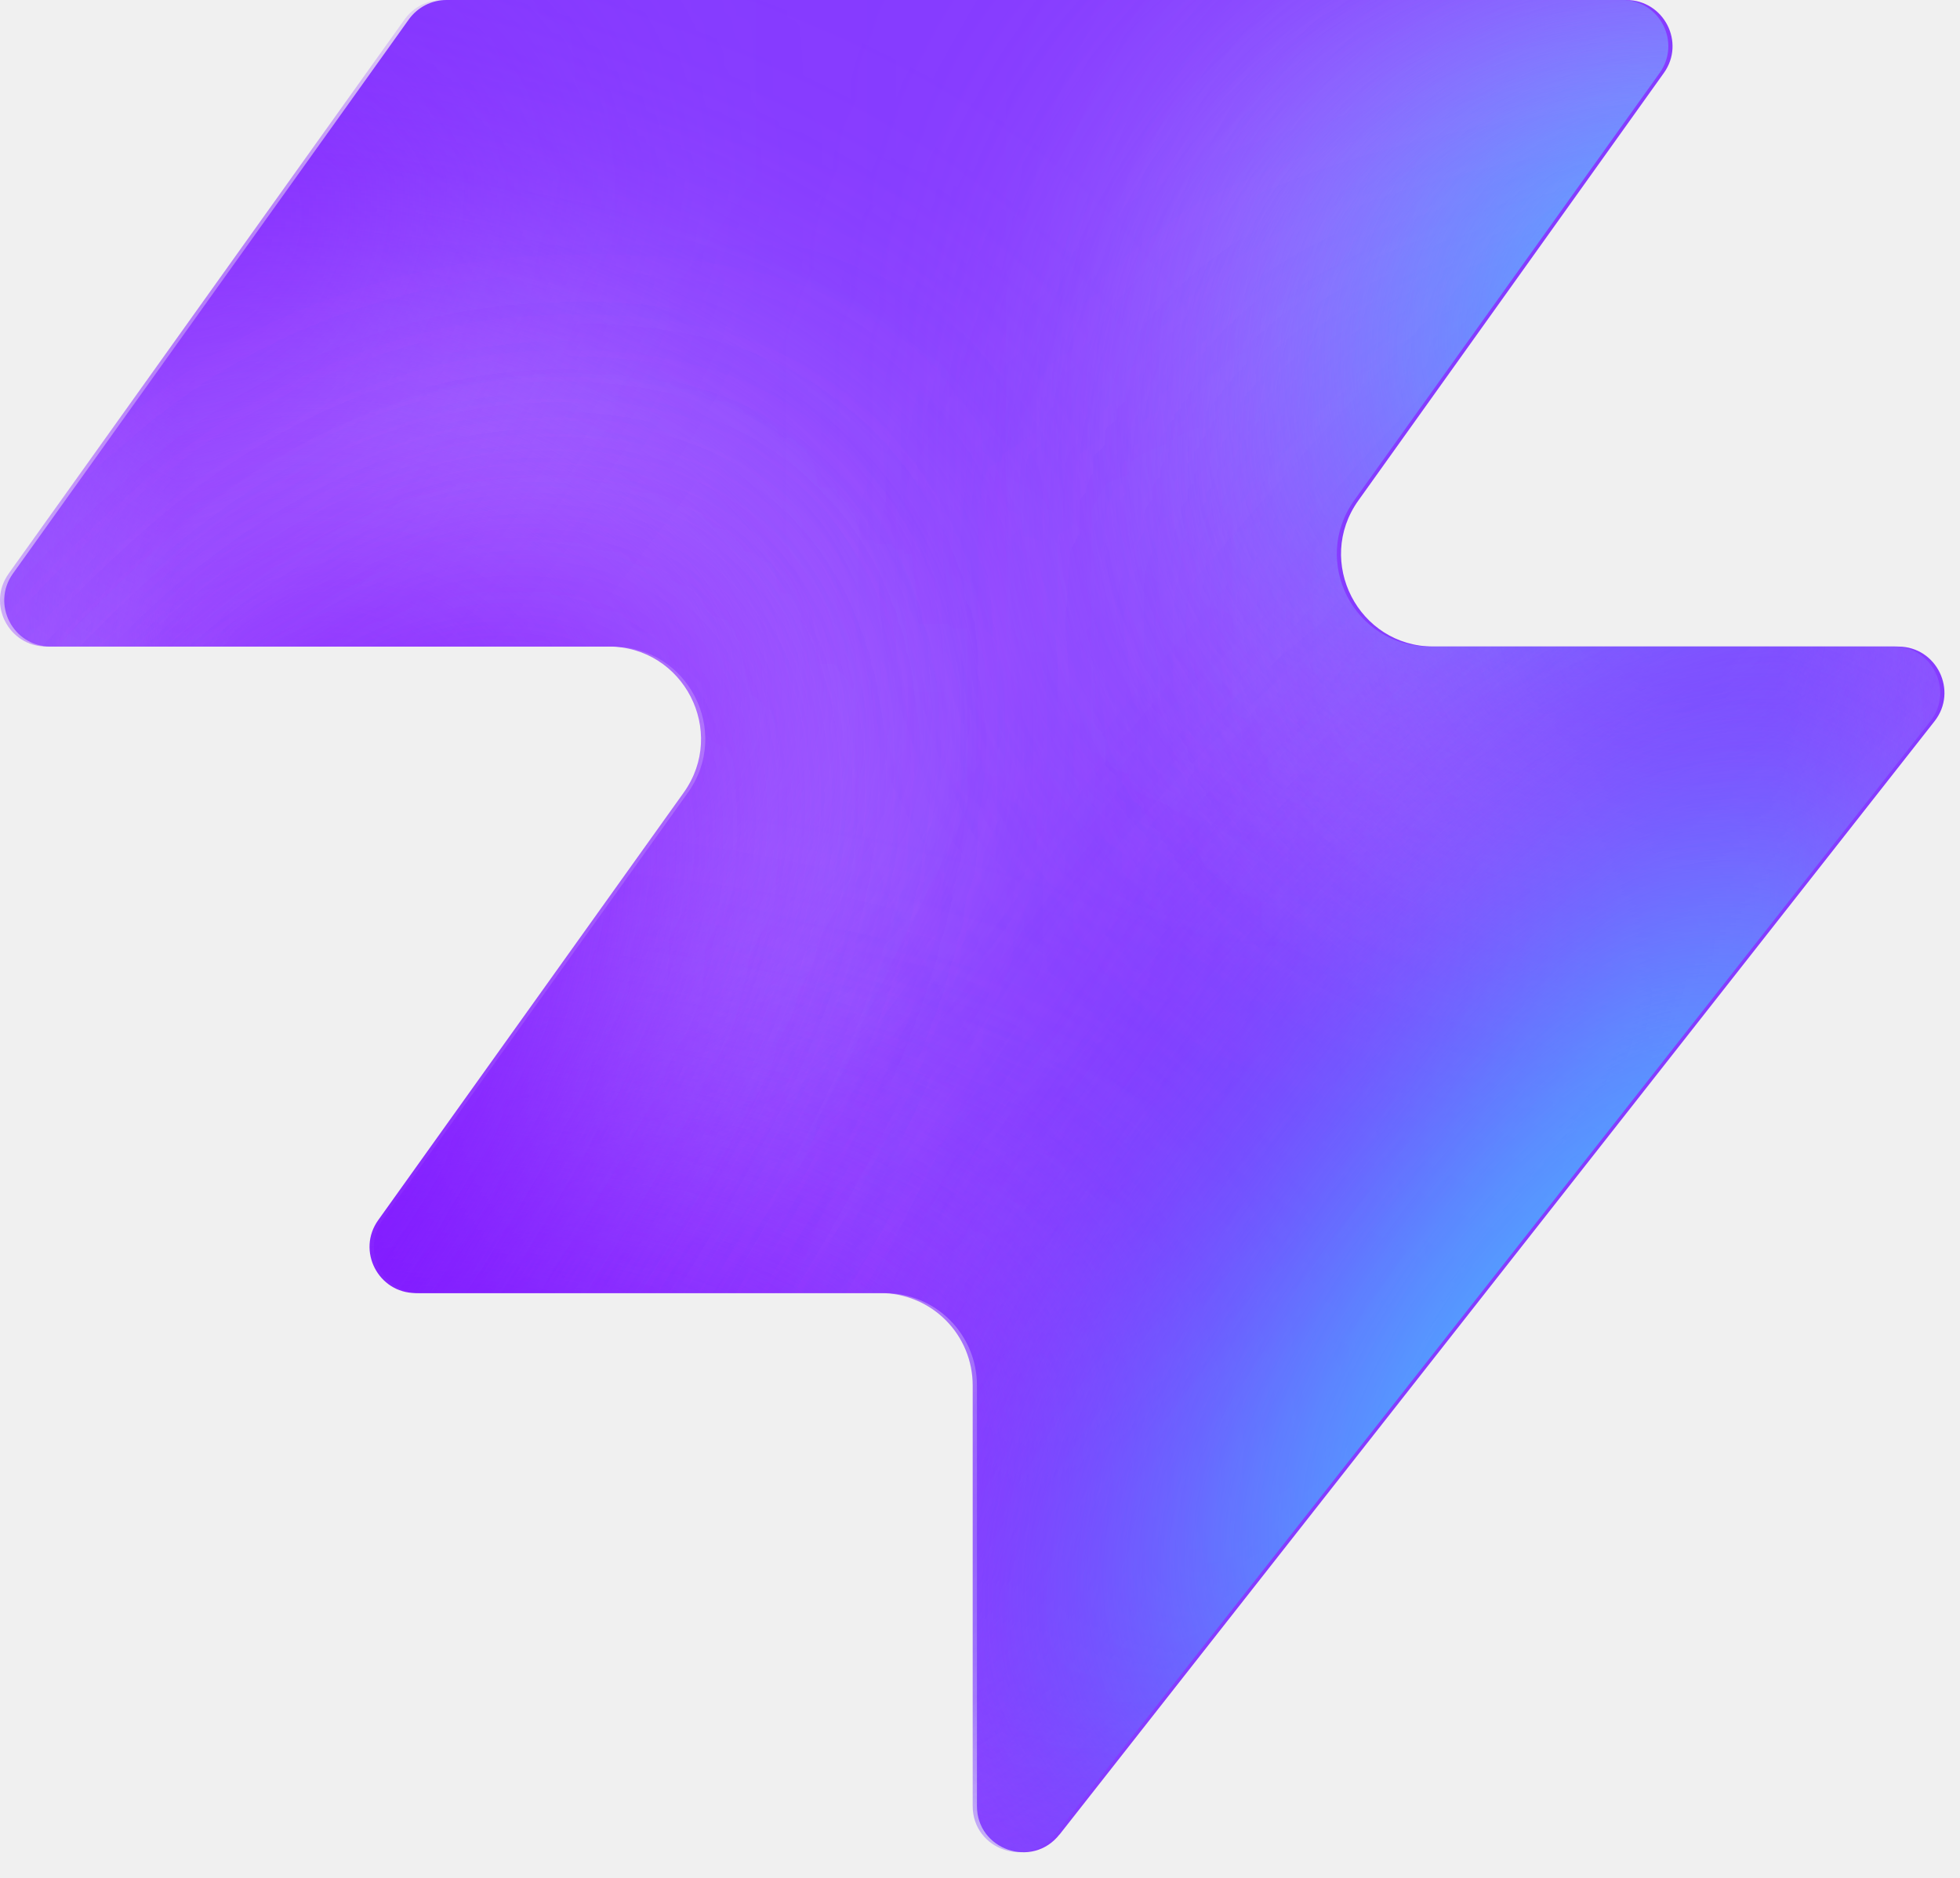
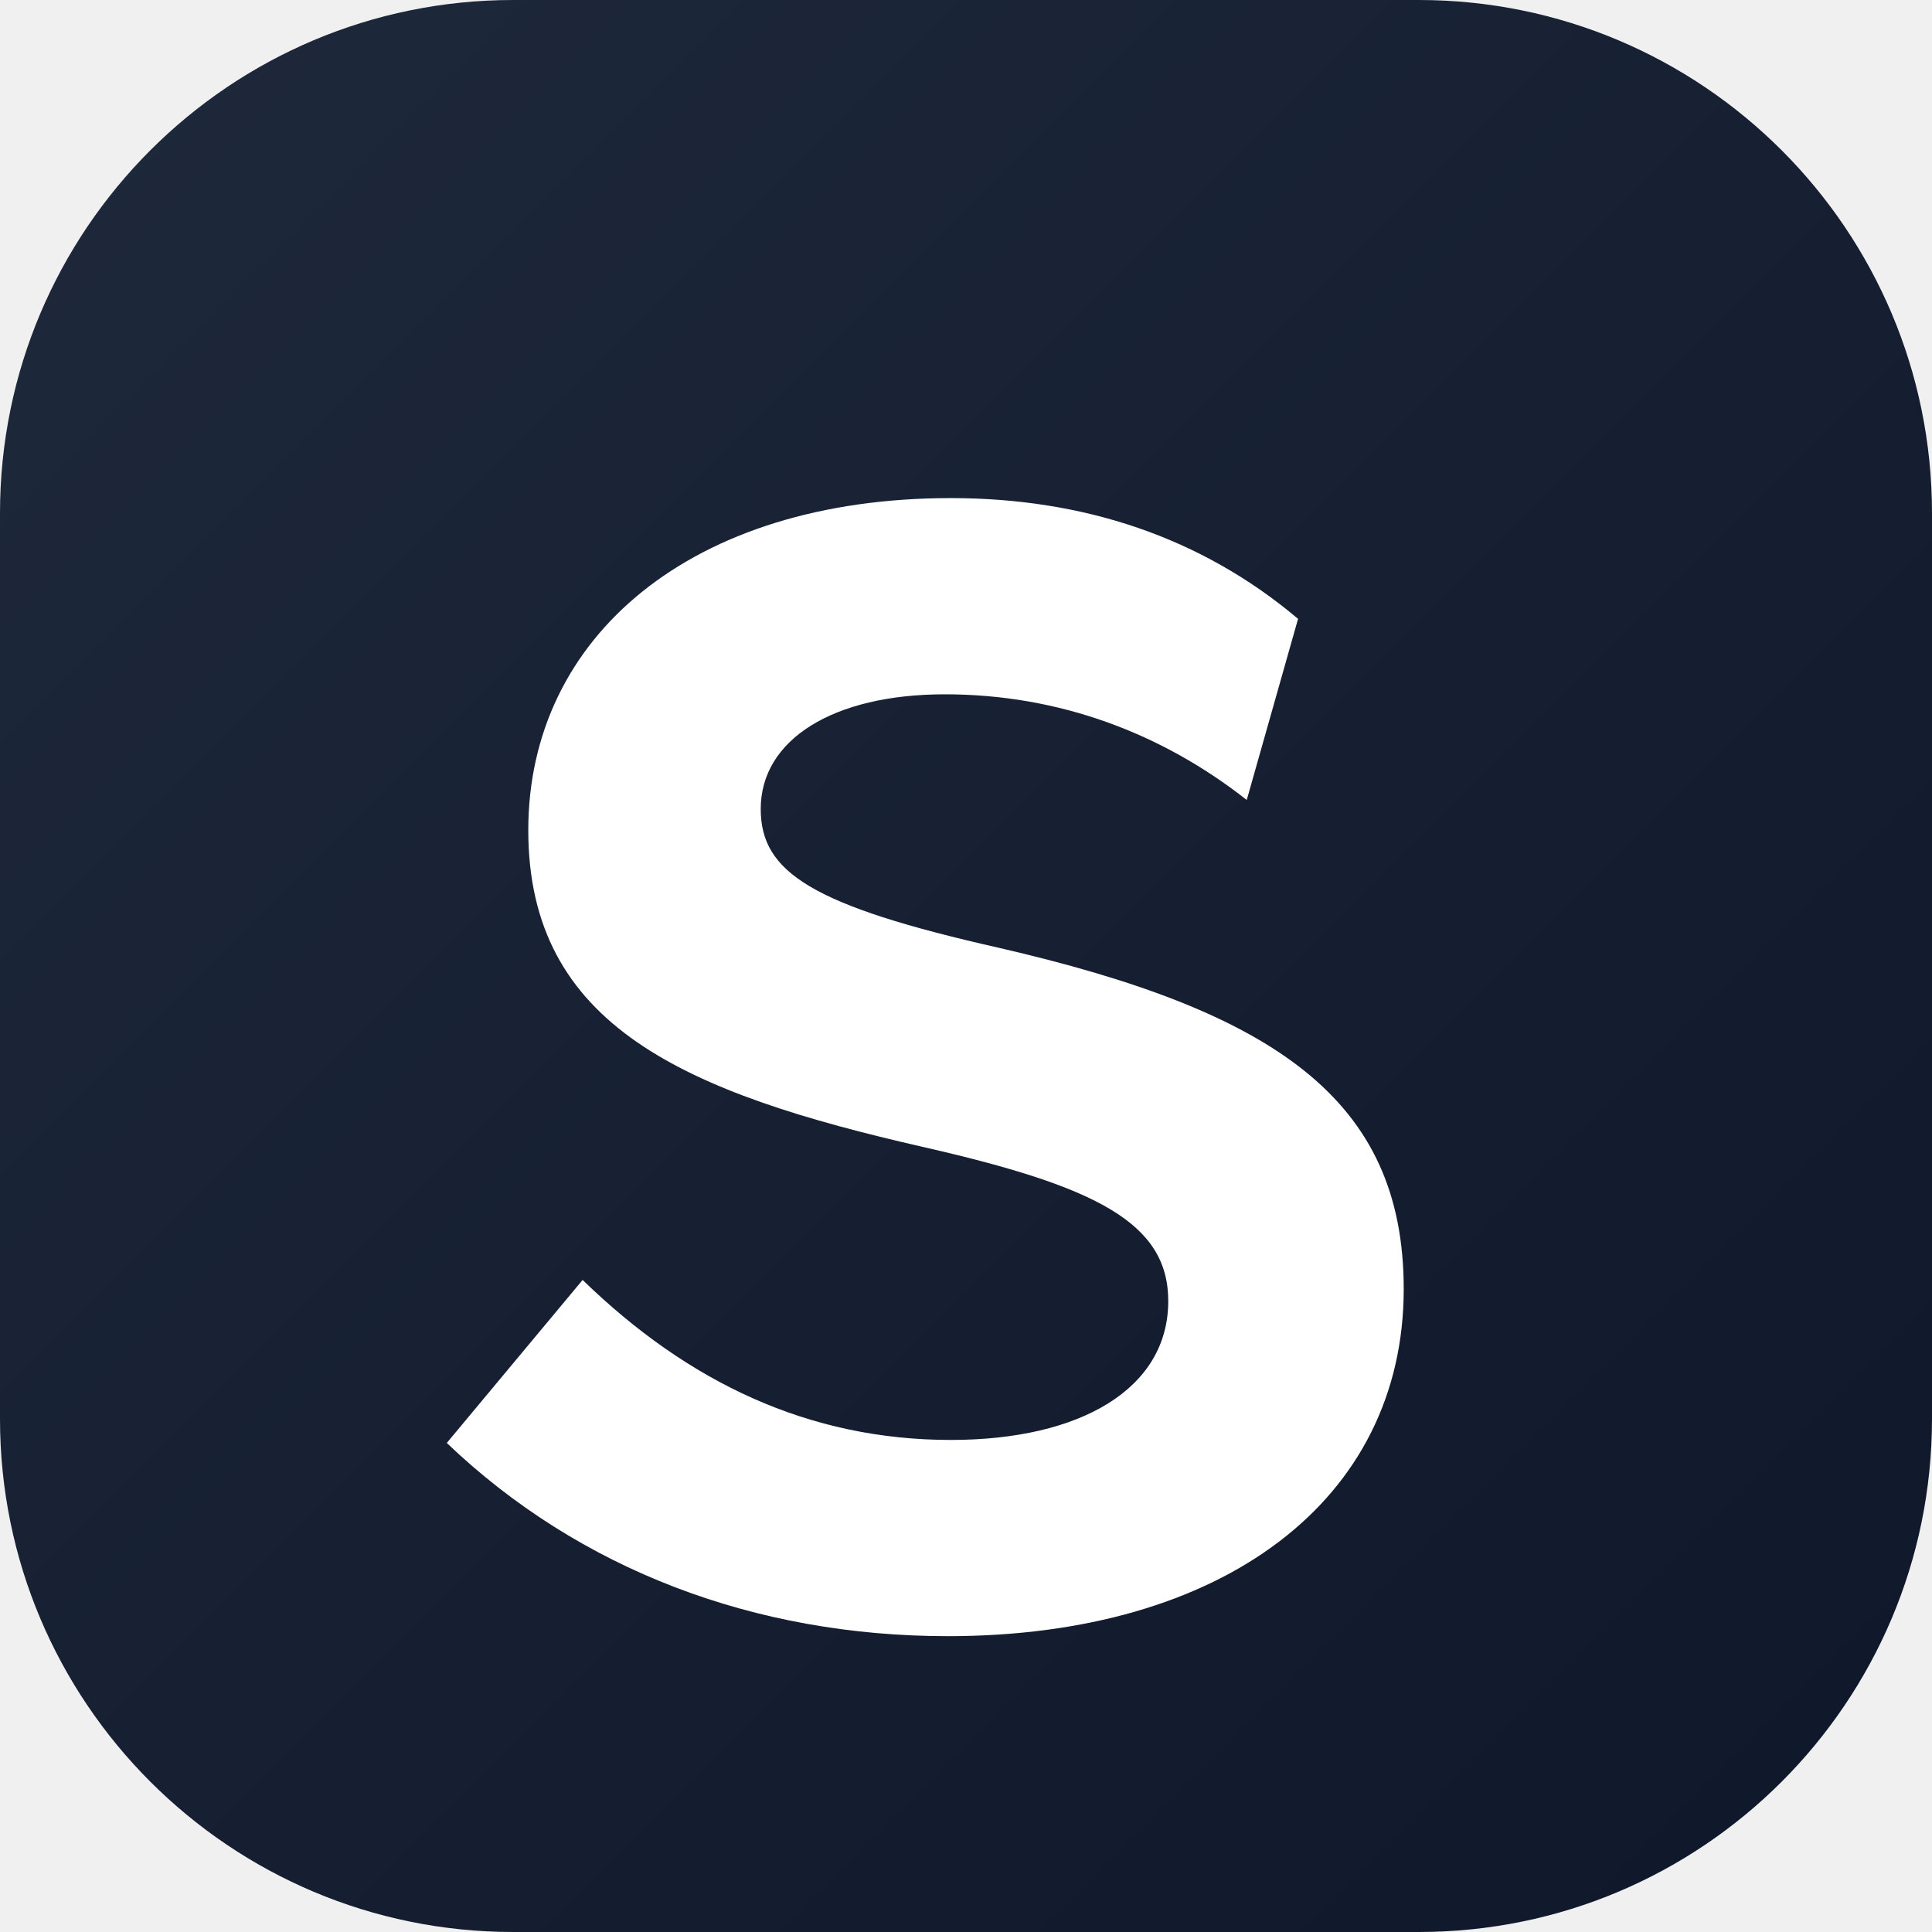
- <svg xmlns="http://www.w3.org/2000/svg" width="48" height="46" fill="none" viewBox="0 0 48 46">
-   <path fill="#863bff" d="M25.946 44.938c-.664.845-2.021.375-2.021-.698V33.937a2.26 2.26 0 0 0-2.262-2.262H10.287c-.92 0-1.456-1.04-.92-1.788l7.48-10.471c1.07-1.497 0-3.578-1.842-3.578H1.237c-.92 0-1.456-1.04-.92-1.788L10.013.474c.214-.297.556-.474.92-.474h28.894c.92 0 1.456 1.04.92 1.788l-7.48 10.471c-1.07 1.498 0 3.579 1.842 3.579h11.377c.943 0 1.473 1.088.89 1.83L25.947 44.94z" style="fill:#863bff;fill:color(display-p3 .525 .23 1);fill-opacity:1" />
-   <mask id="a" width="48" height="46" x="0" y="0" maskUnits="userSpaceOnUse" style="mask-type:alpha">
-     <path fill="#000" d="M25.842 44.938c-.664.844-2.021.375-2.021-.698V33.937a2.26 2.26 0 0 0-2.262-2.262H10.183c-.92 0-1.456-1.04-.92-1.788l7.48-10.471c1.07-1.498 0-3.579-1.842-3.579H1.133c-.92 0-1.456-1.04-.92-1.787L9.91.473c.214-.297.556-.474.92-.474h28.894c.92 0 1.456 1.04.92 1.788l-7.48 10.471c-1.07 1.498 0 3.578 1.842 3.578h11.377c.943 0 1.473 1.088.89 1.832L25.843 44.94z" style="fill:#000;fill-opacity:1" />
-   </mask>
-   <g mask="url(#a)">
-     <g filter="url(#b)">
-       <ellipse cx="5.508" cy="14.704" fill="#ede6ff" rx="5.508" ry="14.704" style="fill:#ede6ff;fill:color(display-p3 .927 .903 1);fill-opacity:1" transform="matrix(.00324 1 1 -.00324 -4.47 31.516)" />
-     </g>
-     <g filter="url(#c)">
-       <ellipse cx="10.399" cy="29.851" fill="#ede6ff" rx="10.399" ry="29.851" style="fill:#ede6ff;fill:color(display-p3 .927 .903 1);fill-opacity:1" transform="matrix(.00324 1 1 -.00324 -39.328 7.883)" />
-     </g>
-     <g filter="url(#d)">
-       <ellipse cx="5.508" cy="30.487" fill="#7e14ff" rx="5.508" ry="30.487" style="fill:#7e14ff;fill:color(display-p3 .492 .077 1);fill-opacity:1" transform="rotate(89.814 -25.913 -14.639)scale(1 -1)" />
-     </g>
-     <g filter="url(#e)">
-       <ellipse cx="5.508" cy="30.599" fill="#7e14ff" rx="5.508" ry="30.599" style="fill:#7e14ff;fill:color(display-p3 .492 .077 1);fill-opacity:1" transform="rotate(89.814 -32.644 -3.334)scale(1 -1)" />
-     </g>
-     <g filter="url(#f)">
-       <ellipse cx="5.508" cy="30.599" fill="#7e14ff" rx="5.508" ry="30.599" style="fill:#7e14ff;fill:color(display-p3 .492 .077 1);fill-opacity:1" transform="matrix(.00324 1 1 -.00324 -34.34 30.47)" />
-     </g>
-     <g filter="url(#g)">
-       <ellipse cx="14.072" cy="22.078" fill="#ede6ff" rx="14.072" ry="22.078" style="fill:#ede6ff;fill:color(display-p3 .927 .903 1);fill-opacity:1" transform="rotate(93.35 24.506 48.493)scale(-1 1)" />
-     </g>
-     <g filter="url(#h)">
-       <ellipse cx="3.47" cy="21.501" fill="#7e14ff" rx="3.47" ry="21.501" style="fill:#7e14ff;fill:color(display-p3 .492 .077 1);fill-opacity:1" transform="rotate(89.009 28.708 47.59)scale(-1 1)" />
-     </g>
-     <g filter="url(#i)">
-       <ellipse cx="3.47" cy="21.501" fill="#7e14ff" rx="3.47" ry="21.501" style="fill:#7e14ff;fill:color(display-p3 .492 .077 1);fill-opacity:1" transform="rotate(89.009 28.708 47.59)scale(-1 1)" />
-     </g>
-     <g filter="url(#j)">
-       <ellipse cx=".387" cy="8.972" fill="#7e14ff" rx="4.407" ry="29.108" style="fill:#7e14ff;fill:color(display-p3 .492 .077 1);fill-opacity:1" transform="rotate(39.51 .387 8.972)" />
-     </g>
-     <g filter="url(#k)">
-       <ellipse cx="47.523" cy="-6.092" fill="#7e14ff" rx="4.407" ry="29.108" style="fill:#7e14ff;fill:color(display-p3 .492 .077 1);fill-opacity:1" transform="rotate(37.892 47.523 -6.092)" />
-     </g>
-     <g filter="url(#l)">
-       <ellipse cx="41.412" cy="6.333" fill="#47bfff" rx="5.971" ry="9.665" style="fill:#47bfff;fill:color(display-p3 .28 .748 1);fill-opacity:1" transform="rotate(37.892 41.412 6.333)" />
-     </g>
-     <g filter="url(#m)">
-       <ellipse cx="-1.879" cy="38.332" fill="#7e14ff" rx="4.407" ry="29.108" style="fill:#7e14ff;fill:color(display-p3 .492 .077 1);fill-opacity:1" transform="rotate(37.892 -1.88 38.332)" />
-     </g>
-     <g filter="url(#n)">
-       <ellipse cx="-1.879" cy="38.332" fill="#7e14ff" rx="4.407" ry="29.108" style="fill:#7e14ff;fill:color(display-p3 .492 .077 1);fill-opacity:1" transform="rotate(37.892 -1.88 38.332)" />
-     </g>
-     <g filter="url(#o)">
-       <ellipse cx="35.651" cy="29.907" fill="#7e14ff" rx="4.407" ry="29.108" style="fill:#7e14ff;fill:color(display-p3 .492 .077 1);fill-opacity:1" transform="rotate(37.892 35.651 29.907)" />
-     </g>
-     <g filter="url(#p)">
-       <ellipse cx="38.418" cy="32.4" fill="#47bfff" rx="5.971" ry="15.297" style="fill:#47bfff;fill:color(display-p3 .28 .748 1);fill-opacity:1" transform="rotate(37.892 38.418 32.4)" />
-     </g>
-   </g>
+ <svg xmlns="http://www.w3.org/2000/svg" viewBox="0 0 64 64" width="64" height="64">
  <defs>
-     <filter id="b" width="60.045" height="41.654" x="-19.77" y="16.149" color-interpolation-filters="sRGB" filterUnits="userSpaceOnUse">
-       <feFlood flood-opacity="0" result="BackgroundImageFix" />
-       <feBlend in="SourceGraphic" in2="BackgroundImageFix" result="shape" />
-       <feGaussianBlur result="effect1_foregroundBlur_2002_17158" stdDeviation="7.659" />
-     </filter>
-     <filter id="c" width="90.34" height="51.437" x="-54.613" y="-7.533" color-interpolation-filters="sRGB" filterUnits="userSpaceOnUse">
-       <feFlood flood-opacity="0" result="BackgroundImageFix" />
-       <feBlend in="SourceGraphic" in2="BackgroundImageFix" result="shape" />
-       <feGaussianBlur result="effect1_foregroundBlur_2002_17158" stdDeviation="7.659" />
-     </filter>
-     <filter id="d" width="79.355" height="29.4" x="-49.64" y="2.03" color-interpolation-filters="sRGB" filterUnits="userSpaceOnUse">
-       <feFlood flood-opacity="0" result="BackgroundImageFix" />
-       <feBlend in="SourceGraphic" in2="BackgroundImageFix" result="shape" />
-       <feGaussianBlur result="effect1_foregroundBlur_2002_17158" stdDeviation="4.596" />
-     </filter>
-     <filter id="e" width="79.579" height="29.4" x="-45.045" y="20.029" color-interpolation-filters="sRGB" filterUnits="userSpaceOnUse">
-       <feFlood flood-opacity="0" result="BackgroundImageFix" />
-       <feBlend in="SourceGraphic" in2="BackgroundImageFix" result="shape" />
-       <feGaussianBlur result="effect1_foregroundBlur_2002_17158" stdDeviation="4.596" />
-     </filter>
-     <filter id="f" width="79.579" height="29.4" x="-43.513" y="21.178" color-interpolation-filters="sRGB" filterUnits="userSpaceOnUse">
-       <feFlood flood-opacity="0" result="BackgroundImageFix" />
-       <feBlend in="SourceGraphic" in2="BackgroundImageFix" result="shape" />
-       <feGaussianBlur result="effect1_foregroundBlur_2002_17158" stdDeviation="4.596" />
-     </filter>
-     <filter id="g" width="74.749" height="58.852" x="15.756" y="-17.901" color-interpolation-filters="sRGB" filterUnits="userSpaceOnUse">
-       <feFlood flood-opacity="0" result="BackgroundImageFix" />
-       <feBlend in="SourceGraphic" in2="BackgroundImageFix" result="shape" />
-       <feGaussianBlur result="effect1_foregroundBlur_2002_17158" stdDeviation="7.659" />
-     </filter>
-     <filter id="h" width="61.377" height="25.362" x="23.548" y="2.284" color-interpolation-filters="sRGB" filterUnits="userSpaceOnUse">
-       <feFlood flood-opacity="0" result="BackgroundImageFix" />
-       <feBlend in="SourceGraphic" in2="BackgroundImageFix" result="shape" />
-       <feGaussianBlur result="effect1_foregroundBlur_2002_17158" stdDeviation="4.596" />
-     </filter>
-     <filter id="i" width="61.377" height="25.362" x="23.548" y="2.284" color-interpolation-filters="sRGB" filterUnits="userSpaceOnUse">
-       <feFlood flood-opacity="0" result="BackgroundImageFix" />
-       <feBlend in="SourceGraphic" in2="BackgroundImageFix" result="shape" />
-       <feGaussianBlur result="effect1_foregroundBlur_2002_17158" stdDeviation="4.596" />
-     </filter>
-     <filter id="j" width="56.045" height="63.649" x="-27.636" y="-22.853" color-interpolation-filters="sRGB" filterUnits="userSpaceOnUse">
-       <feFlood flood-opacity="0" result="BackgroundImageFix" />
-       <feBlend in="SourceGraphic" in2="BackgroundImageFix" result="shape" />
-       <feGaussianBlur result="effect1_foregroundBlur_2002_17158" stdDeviation="4.596" />
-     </filter>
-     <filter id="k" width="54.814" height="64.646" x="20.116" y="-38.415" color-interpolation-filters="sRGB" filterUnits="userSpaceOnUse">
-       <feFlood flood-opacity="0" result="BackgroundImageFix" />
-       <feBlend in="SourceGraphic" in2="BackgroundImageFix" result="shape" />
-       <feGaussianBlur result="effect1_foregroundBlur_2002_17158" stdDeviation="4.596" />
-     </filter>
-     <filter id="l" width="33.541" height="35.313" x="24.641" y="-11.323" color-interpolation-filters="sRGB" filterUnits="userSpaceOnUse">
-       <feFlood flood-opacity="0" result="BackgroundImageFix" />
-       <feBlend in="SourceGraphic" in2="BackgroundImageFix" result="shape" />
-       <feGaussianBlur result="effect1_foregroundBlur_2002_17158" stdDeviation="4.596" />
-     </filter>
-     <filter id="m" width="54.814" height="64.646" x="-29.286" y="6.009" color-interpolation-filters="sRGB" filterUnits="userSpaceOnUse">
-       <feFlood flood-opacity="0" result="BackgroundImageFix" />
-       <feBlend in="SourceGraphic" in2="BackgroundImageFix" result="shape" />
-       <feGaussianBlur result="effect1_foregroundBlur_2002_17158" stdDeviation="4.596" />
-     </filter>
-     <filter id="n" width="54.814" height="64.646" x="-29.286" y="6.009" color-interpolation-filters="sRGB" filterUnits="userSpaceOnUse">
-       <feFlood flood-opacity="0" result="BackgroundImageFix" />
-       <feBlend in="SourceGraphic" in2="BackgroundImageFix" result="shape" />
-       <feGaussianBlur result="effect1_foregroundBlur_2002_17158" stdDeviation="4.596" />
-     </filter>
-     <filter id="o" width="54.814" height="64.646" x="8.244" y="-2.416" color-interpolation-filters="sRGB" filterUnits="userSpaceOnUse">
-       <feFlood flood-opacity="0" result="BackgroundImageFix" />
-       <feBlend in="SourceGraphic" in2="BackgroundImageFix" result="shape" />
-       <feGaussianBlur result="effect1_foregroundBlur_2002_17158" stdDeviation="4.596" />
-     </filter>
-     <filter id="p" width="39.409" height="43.623" x="18.713" y="10.588" color-interpolation-filters="sRGB" filterUnits="userSpaceOnUse">
-       <feFlood flood-opacity="0" result="BackgroundImageFix" />
-       <feBlend in="SourceGraphic" in2="BackgroundImageFix" result="shape" />
-       <feGaussianBlur result="effect1_foregroundBlur_2002_17158" stdDeviation="4.596" />
-     </filter>
+     <linearGradient id="background" x1="0" y1="0" x2="1" y2="1">
+       <stop offset="0%" stop-color="#1e293b" />
+       <stop offset="100%" stop-color="#0f172a" />
+     </linearGradient>
  </defs>
+   <rect width="64" height="64" rx="17" fill="url(#background)" />
+   <path d="M43 20.5        C39.8 17.8 35.9 16.5 31.5 16.5        C22.9 16.5 17.5 21.1 17.5 27.5        C17.5 34 22.7 36.2 30.6 38        C36.3 39.3 38.7 40.5 38.7 43.1        C38.7 46 35.8 47.7 31.5 47.7        C26.8 47.7 22.8 45.8 19.3 42.4        L14.8 47.8        C19.2 52 25 54.2 31.4 54.2        C40.5 54.2 46.5 49.7 46.5 42.7        C46.5 36.4 42.2 33.5 33.1 31.4        C26.9 30 25.2 28.9 25.2 26.8        C25.2 24.5 27.6 23 31.3 23        C35.1 23 38.5 24.3 41.3 26.5        Z" fill="#ffffff" />
</svg>
